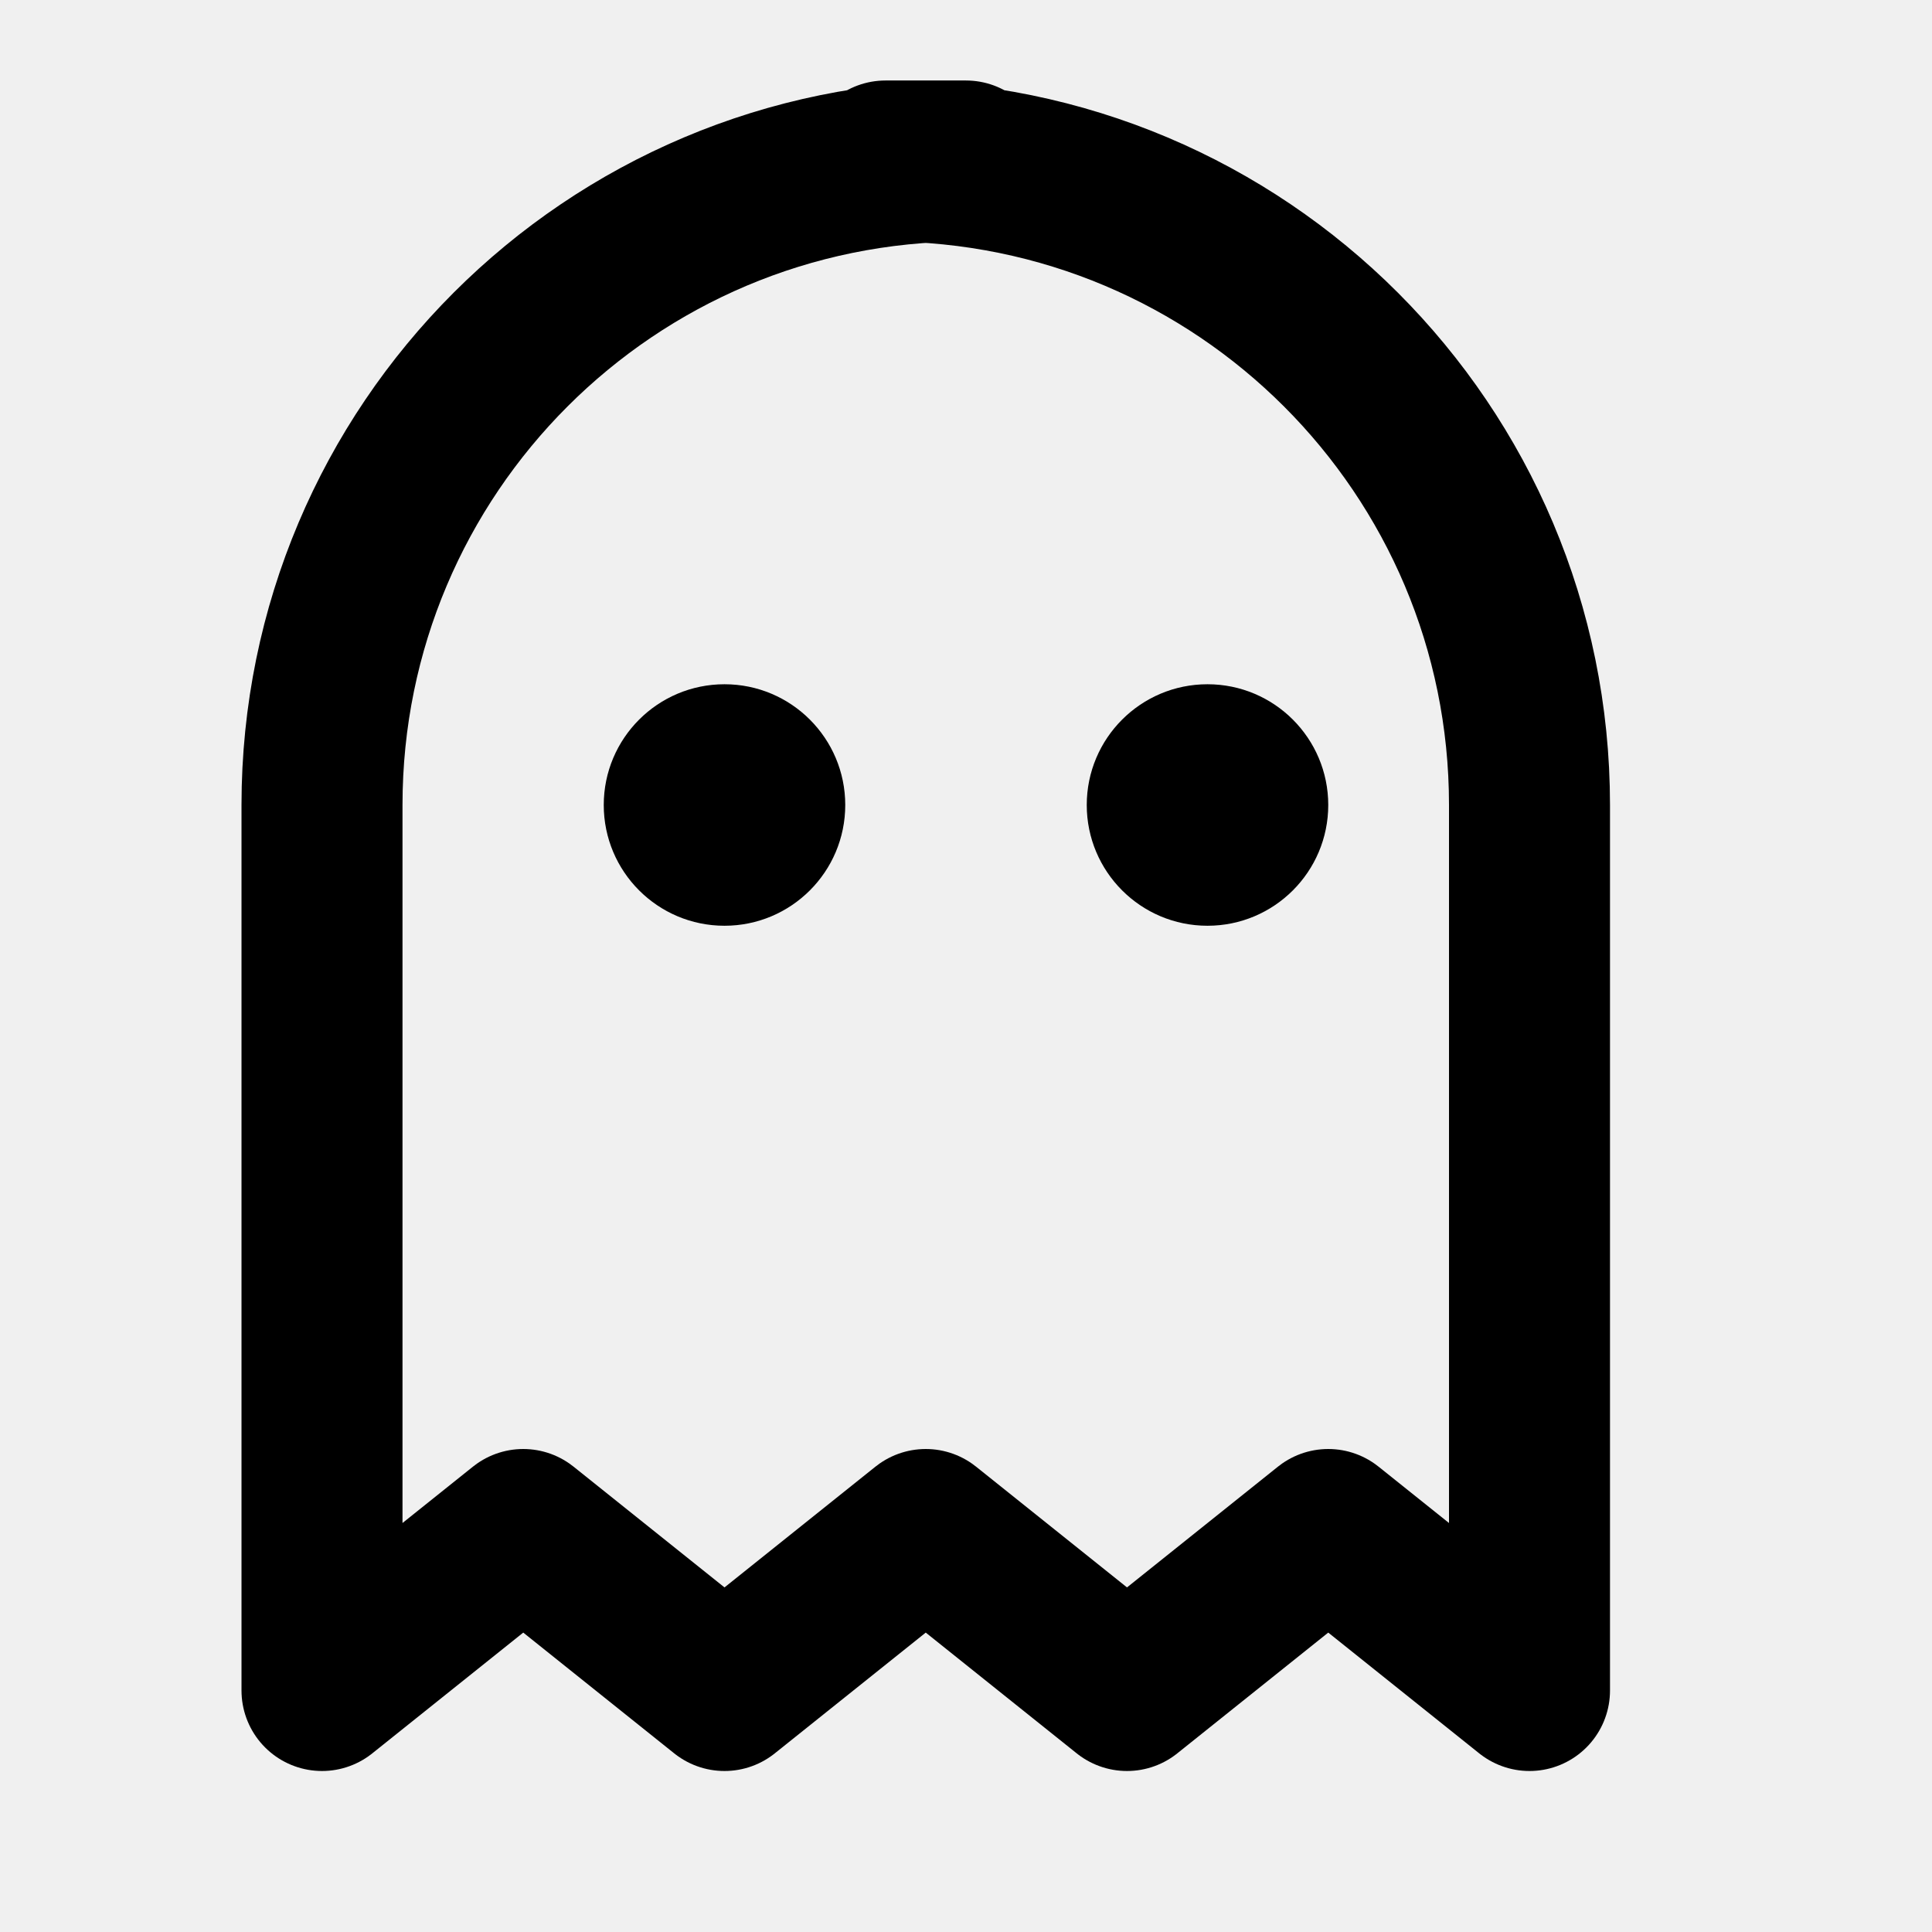
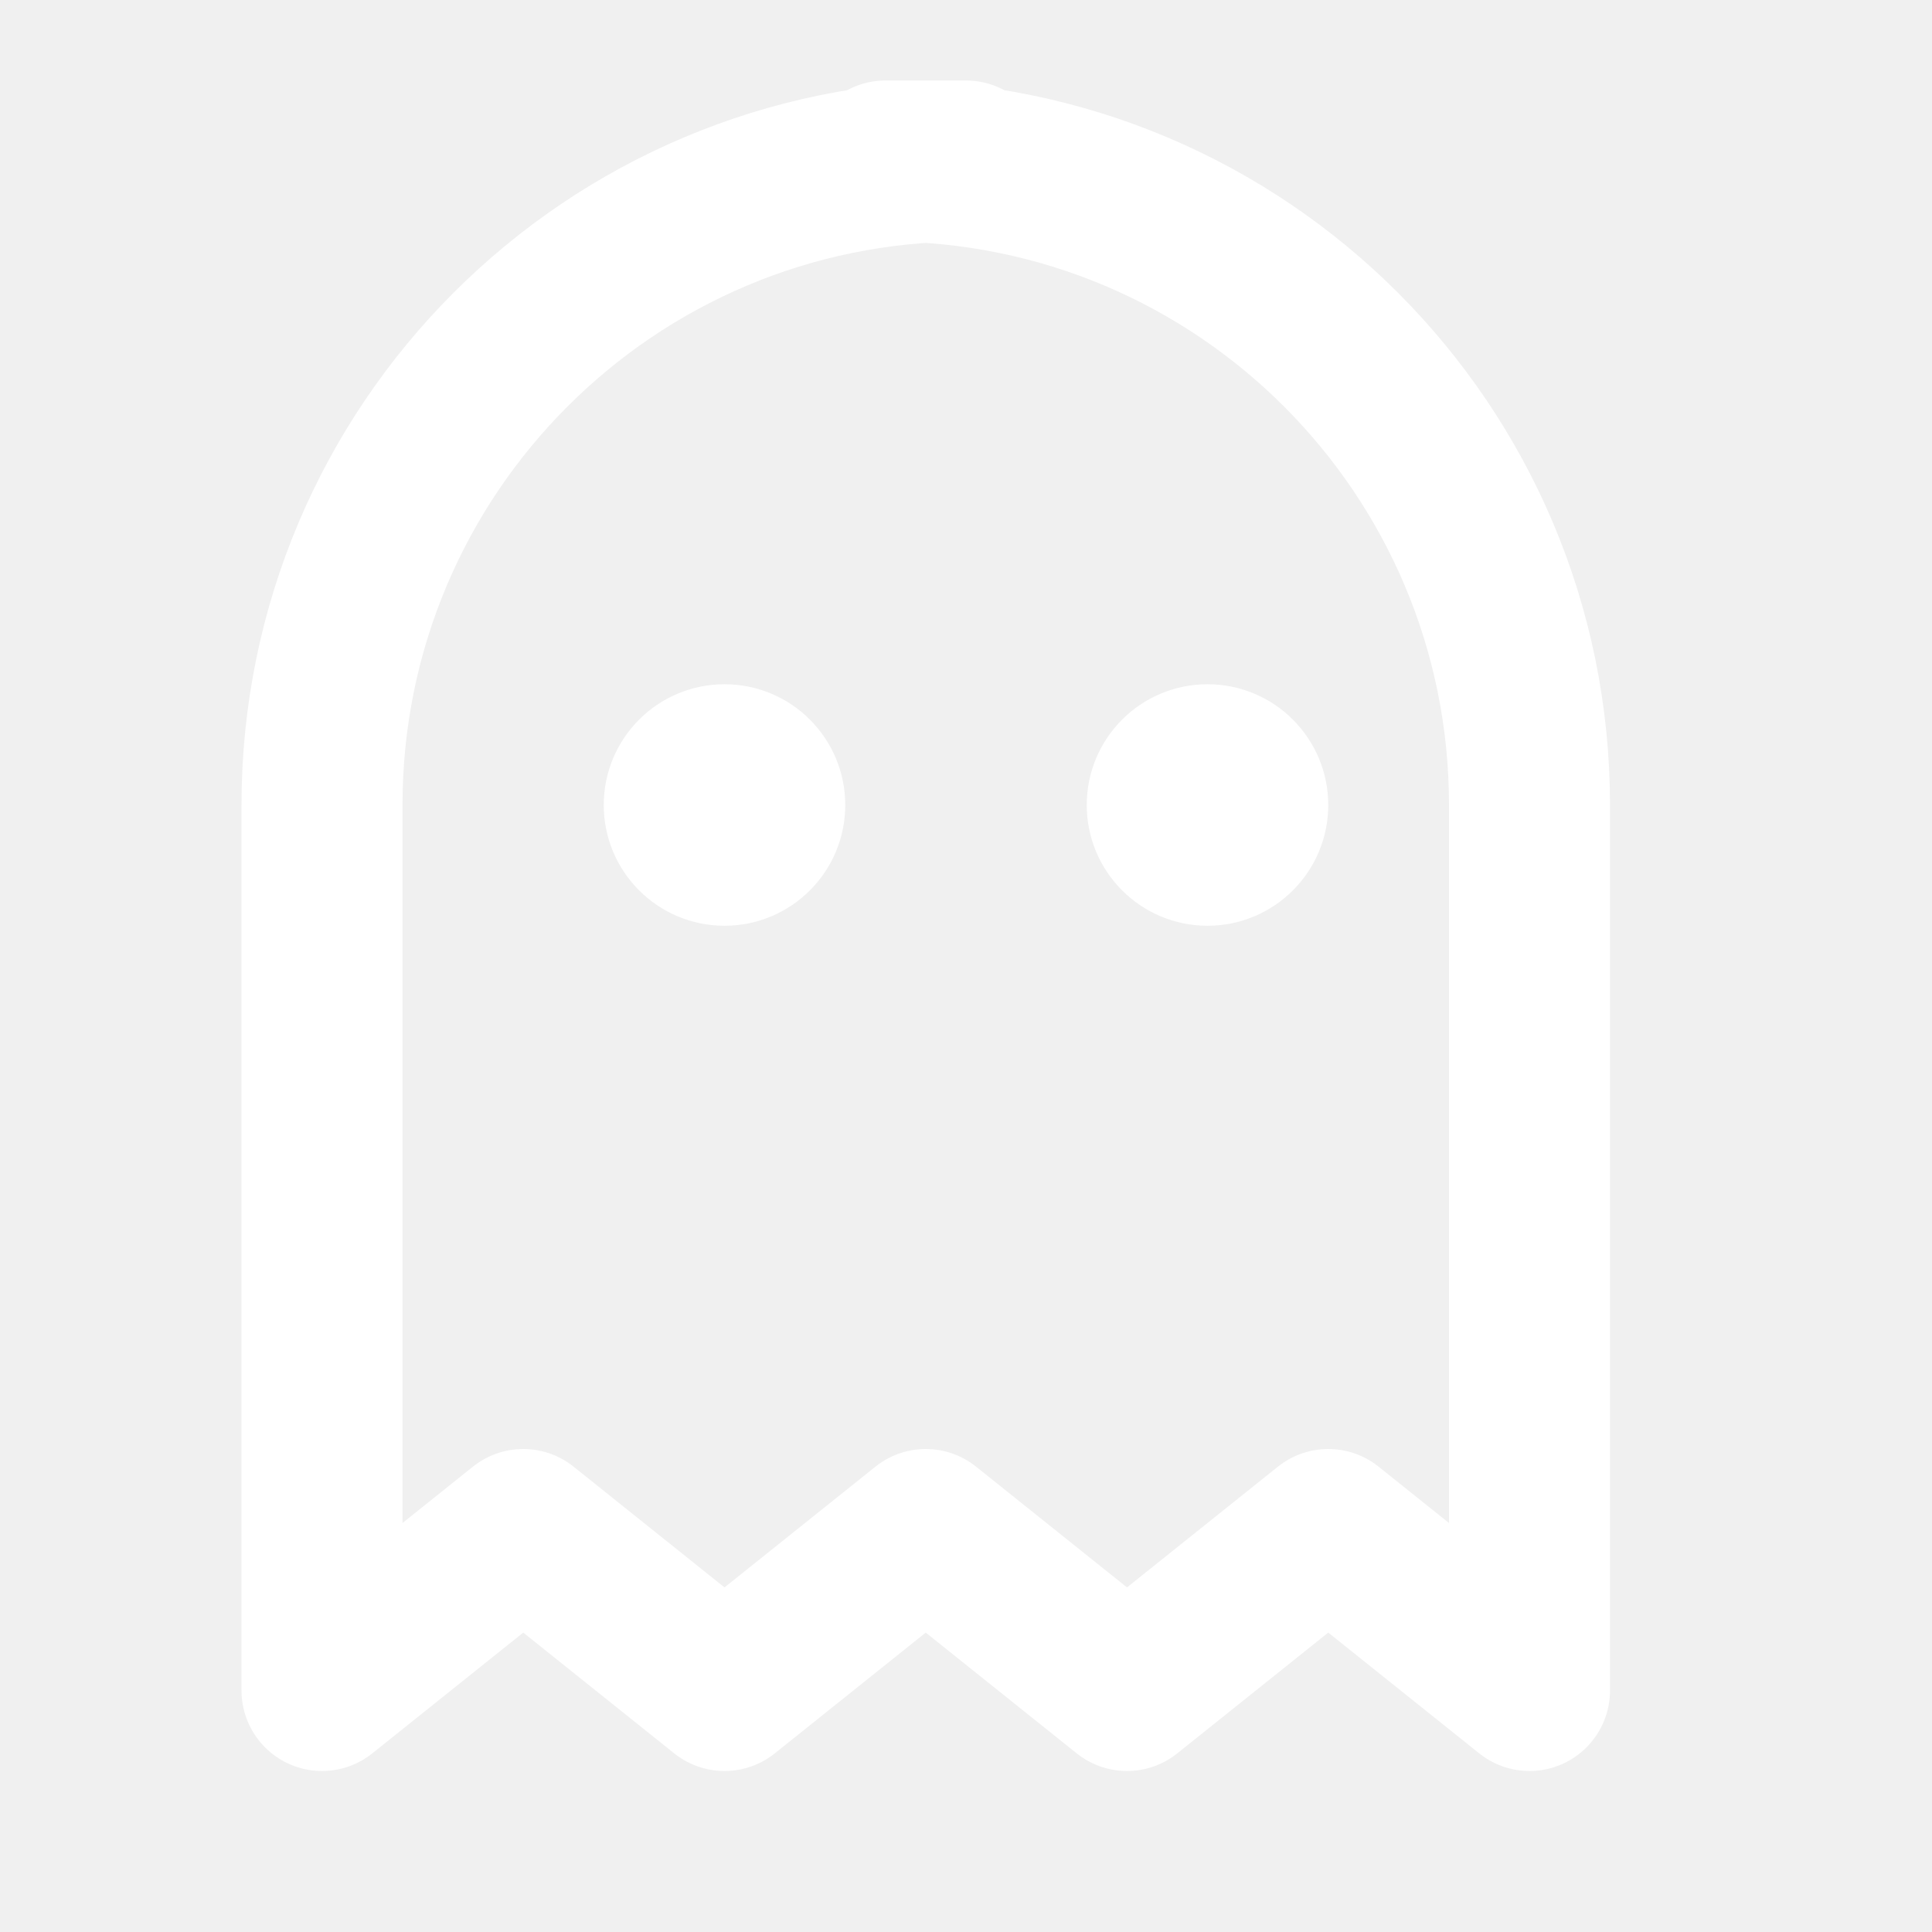
- <svg xmlns="http://www.w3.org/2000/svg" width="20" height="20" viewBox="0 0 24 24" fill="none" stroke="currentColor" stroke-width="2" stroke-linecap="round" stroke-linejoin="round">
+ <svg xmlns="http://www.w3.org/2000/svg" width="20" height="20" viewBox="0 0 24 24" fill="none" stroke="#FFFFFF" stroke-width="2" stroke-linecap="round" stroke-linejoin="round">
  <path d="M12 2C7.58 2 4 5.58 4 10v11l2.5-2 2.5 2 2.5-2 2.5 2 2.5-2 2.5 2V10c0-4.42-3.58-8-8-8z" />
-   <circle cx="9" cy="10" r="1.5" fill="currentColor" stroke="none" />
-   <circle cx="15" cy="10" r="1.5" fill="currentColor" stroke="none" />
+   <circle cx="9" cy="10" r="1.5" fill="#FFFFFF" stroke="none" />
+   <circle cx="15" cy="10" r="1.5" fill="#FFFFFF" stroke="none" />
</svg>
